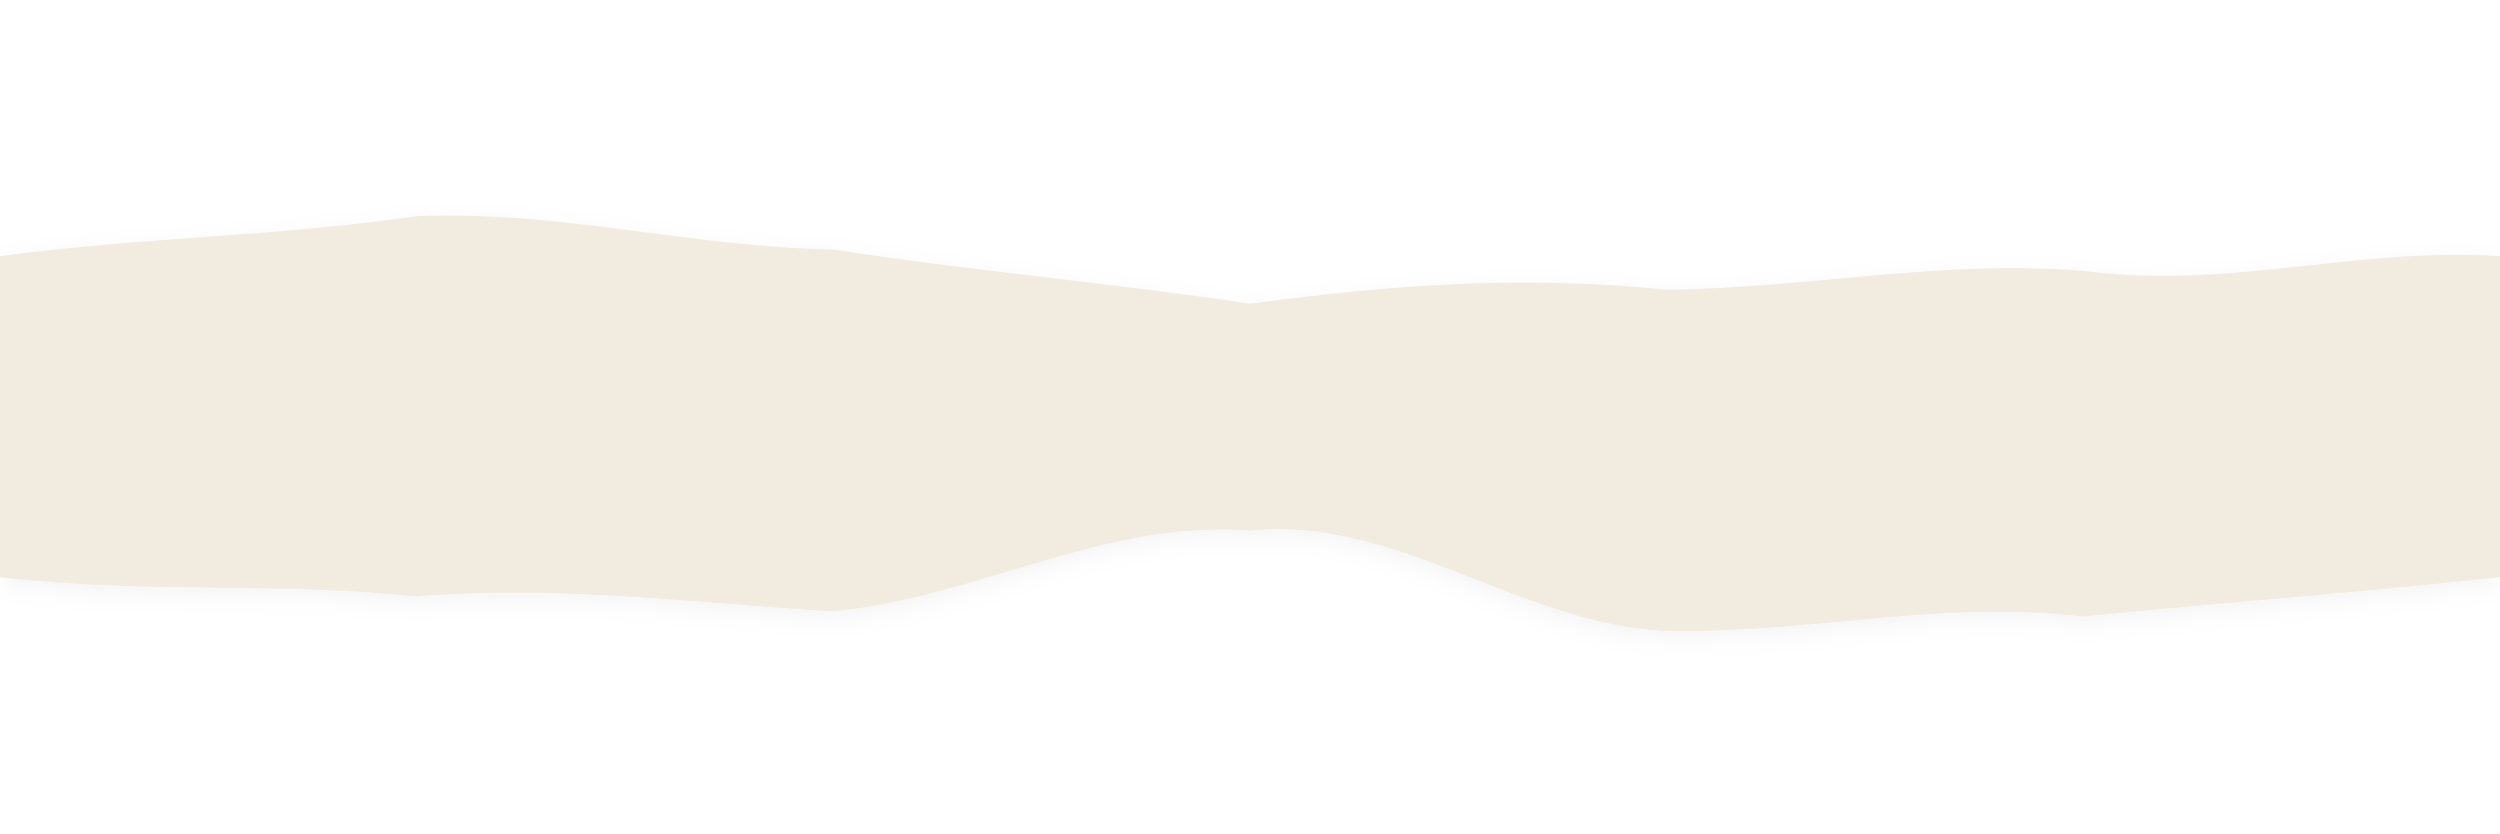
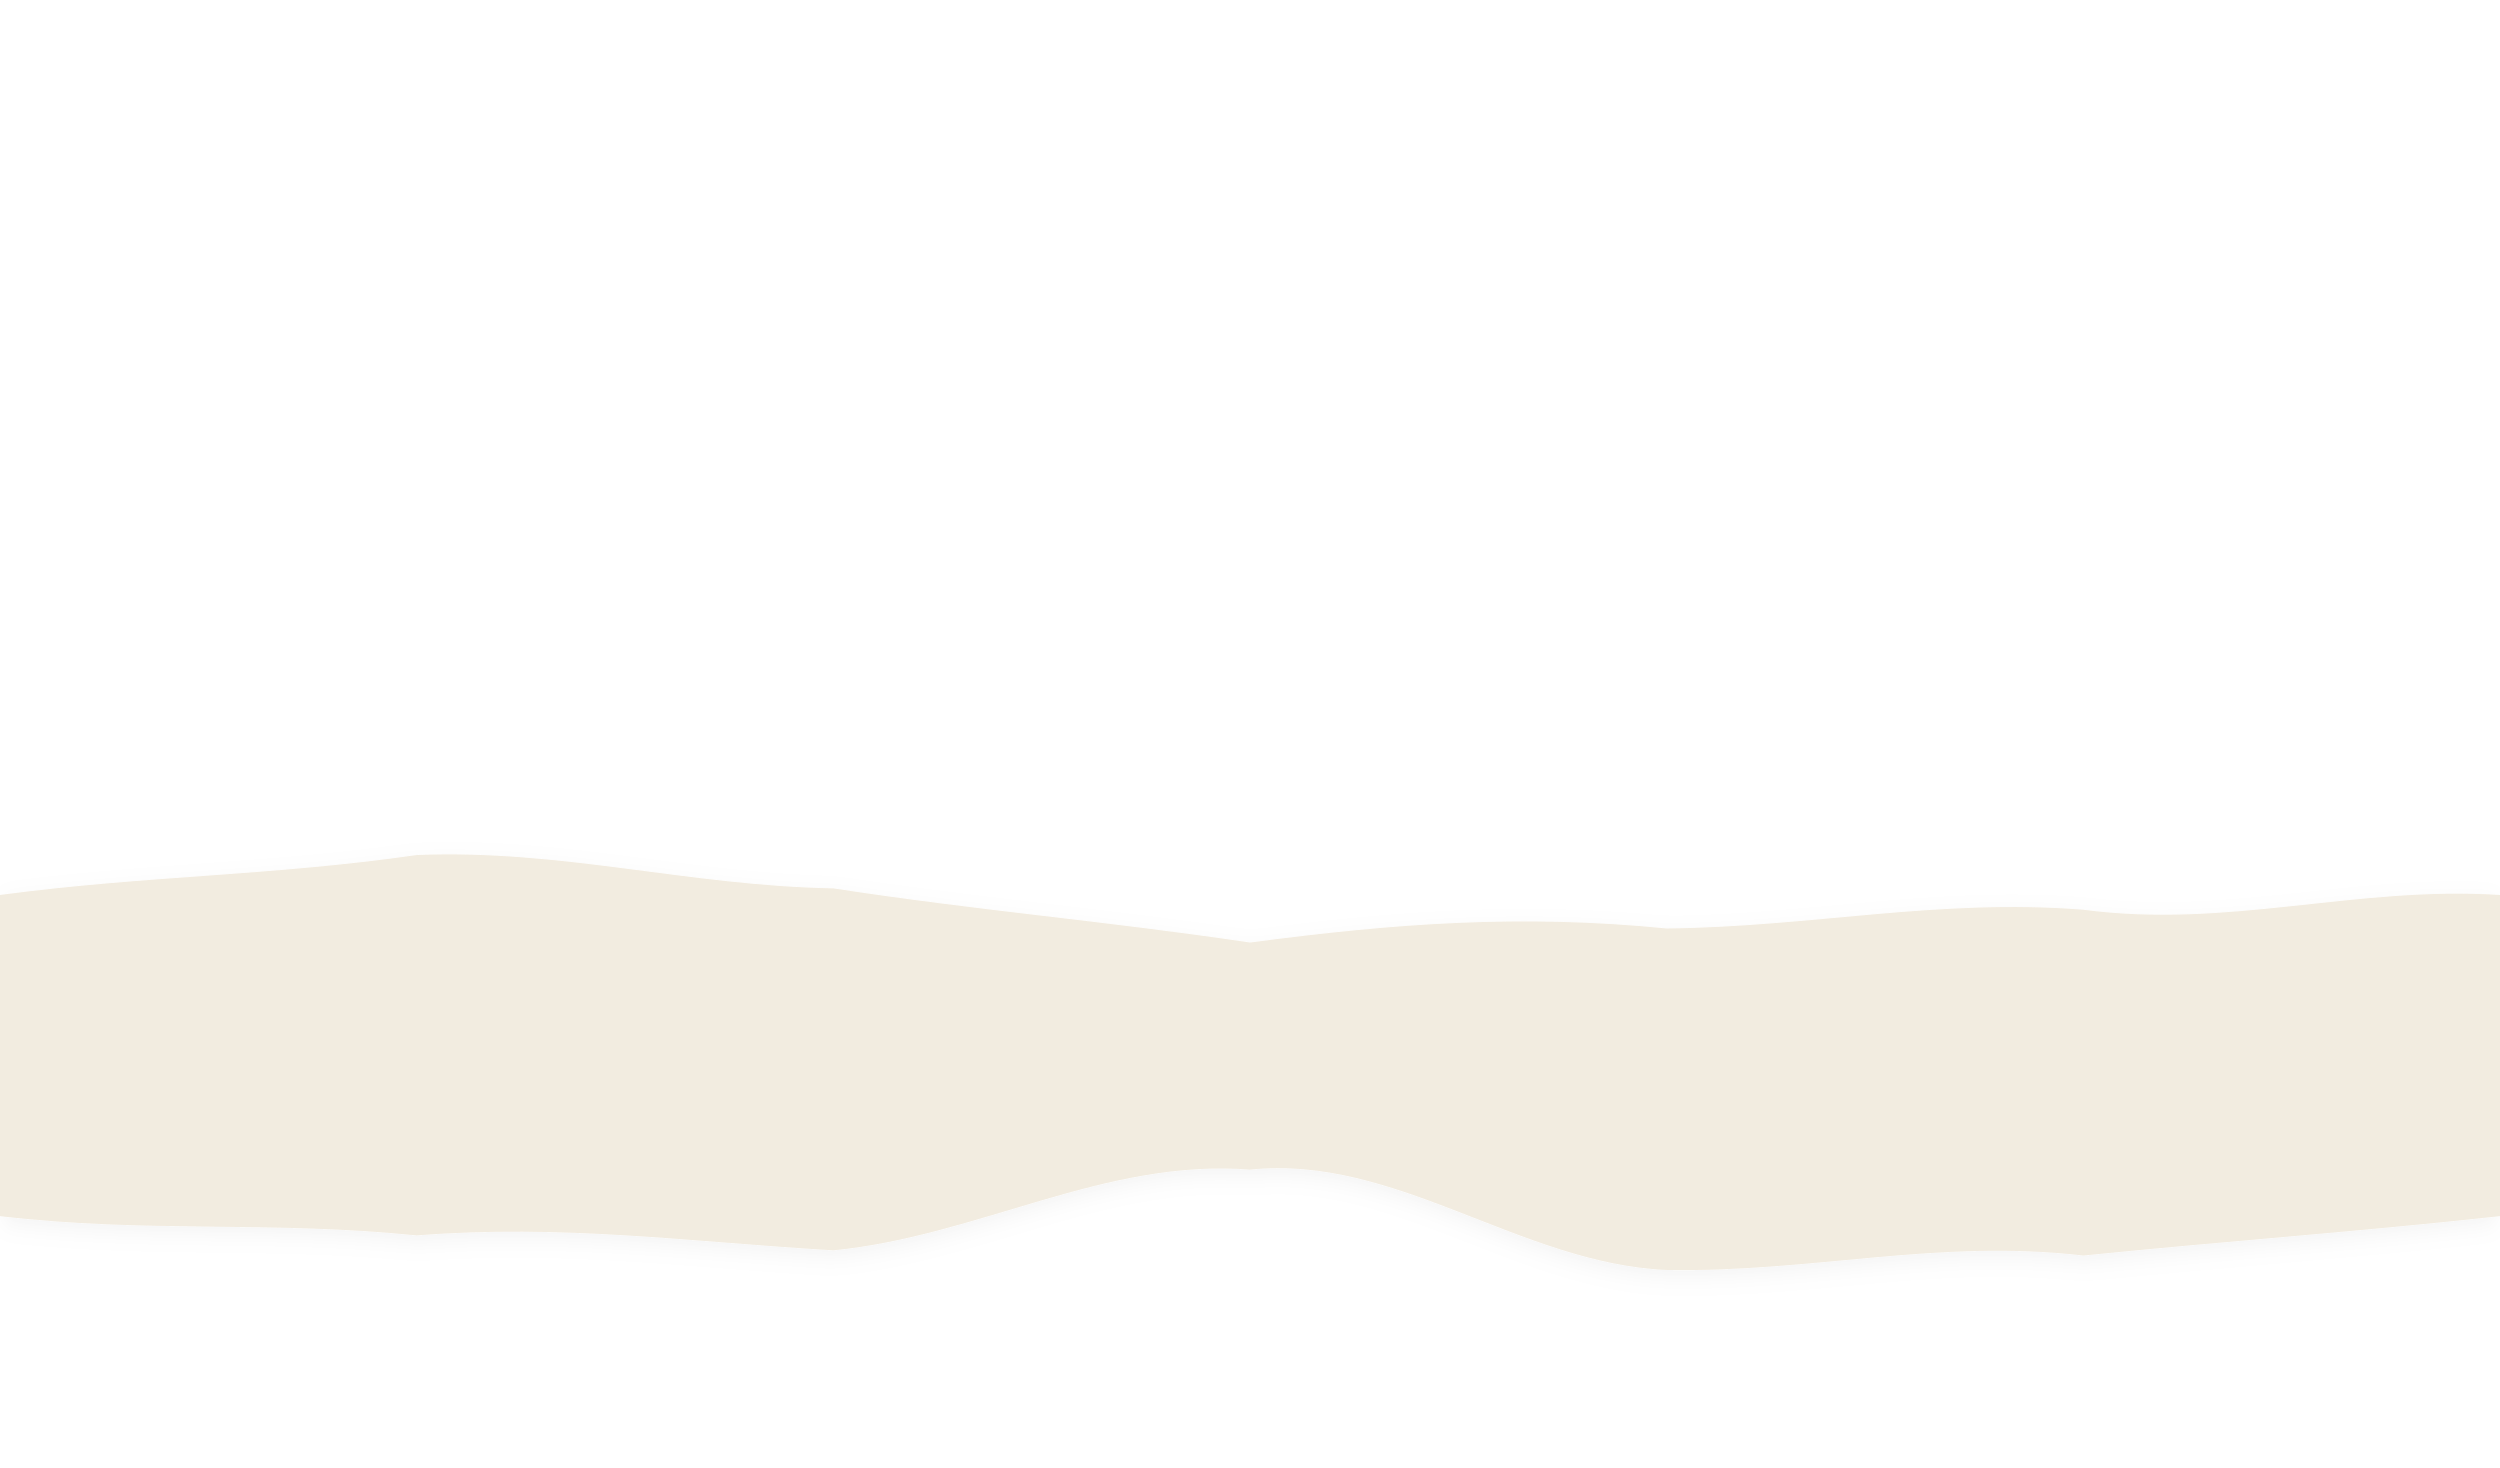
- <svg xmlns="http://www.w3.org/2000/svg" width="1440" height="480" viewBox="0 0 1440 480">
+ <svg xmlns="http://www.w3.org/2000/svg" width="1440" height="845" viewBox="0 0 1440 845">
  <defs>
    <filter id="f" x="-10%" y="-80%" width="120%" height="260%">
      <feDropShadow dx="0" dy="4" stdDeviation="6" flood-color="#2B2B28" flood-opacity="0.08" />
    </filter>
  </defs>
-   <path d="M0,147.5 C84.0,136.3 156.0,136.6 240.0,124.5 C324.0,121.1 396.0,142.2 480.0,143.7 C564.0,156.6 636.0,162.4 720.0,174.9 C804.0,163.8 876.0,158.5 960.0,166.8 C1044.0,165.9 1116.0,149.4 1200.0,156.0 C1284.0,167.1 1356.0,142.2 1440.0,147.5 L1440,332.5 C1356.0,341.7 1284.0,346.7 1200.0,355.2 C1116.0,345.4 1044.0,365.0 960.0,363.5 C876.0,359.9 804.0,296.9 720.0,305.7 C636.0,299.2 564.0,343.9 480.0,352.2 C396.0,347.2 324.0,337.0 240.0,343.6 C156.0,335.0 84.0,342.4 0.0,332.5 Z" fill="#E8DCC6" opacity="0.55" filter="url(#f)" />
+   <path d="M0,515.5 C84.0,504.3 156.0,504.6 240.0,492.5 C324.0,489.1 396.0,510.2 480.0,511.7 C564.0,524.6 636.0,530.4 720.0,542.9 C804.0,531.8 876.0,526.5 960.0,534.8 C1044.0,533.9 1116.0,517.4 1200.0,524.0 C1284.0,535.1 1356.0,510.2 1440.0,515.5 L1440,700.5 C1356.0,709.7 1284.0,714.7 1200.0,723.2 C1116.0,713.4 1044.0,733.0 960.0,731.5 C876.0,727.9 804.0,664.9 720.0,673.7 C636.0,667.2 564.0,711.9 480.0,720.2 C396.0,715.2 324.0,705.0 240.0,711.6 C156.0,703.0 84.0,710.4 0.0,700.5 Z" fill="#E8DCC6" opacity="0.55" filter="url(#f)" />
</svg>
